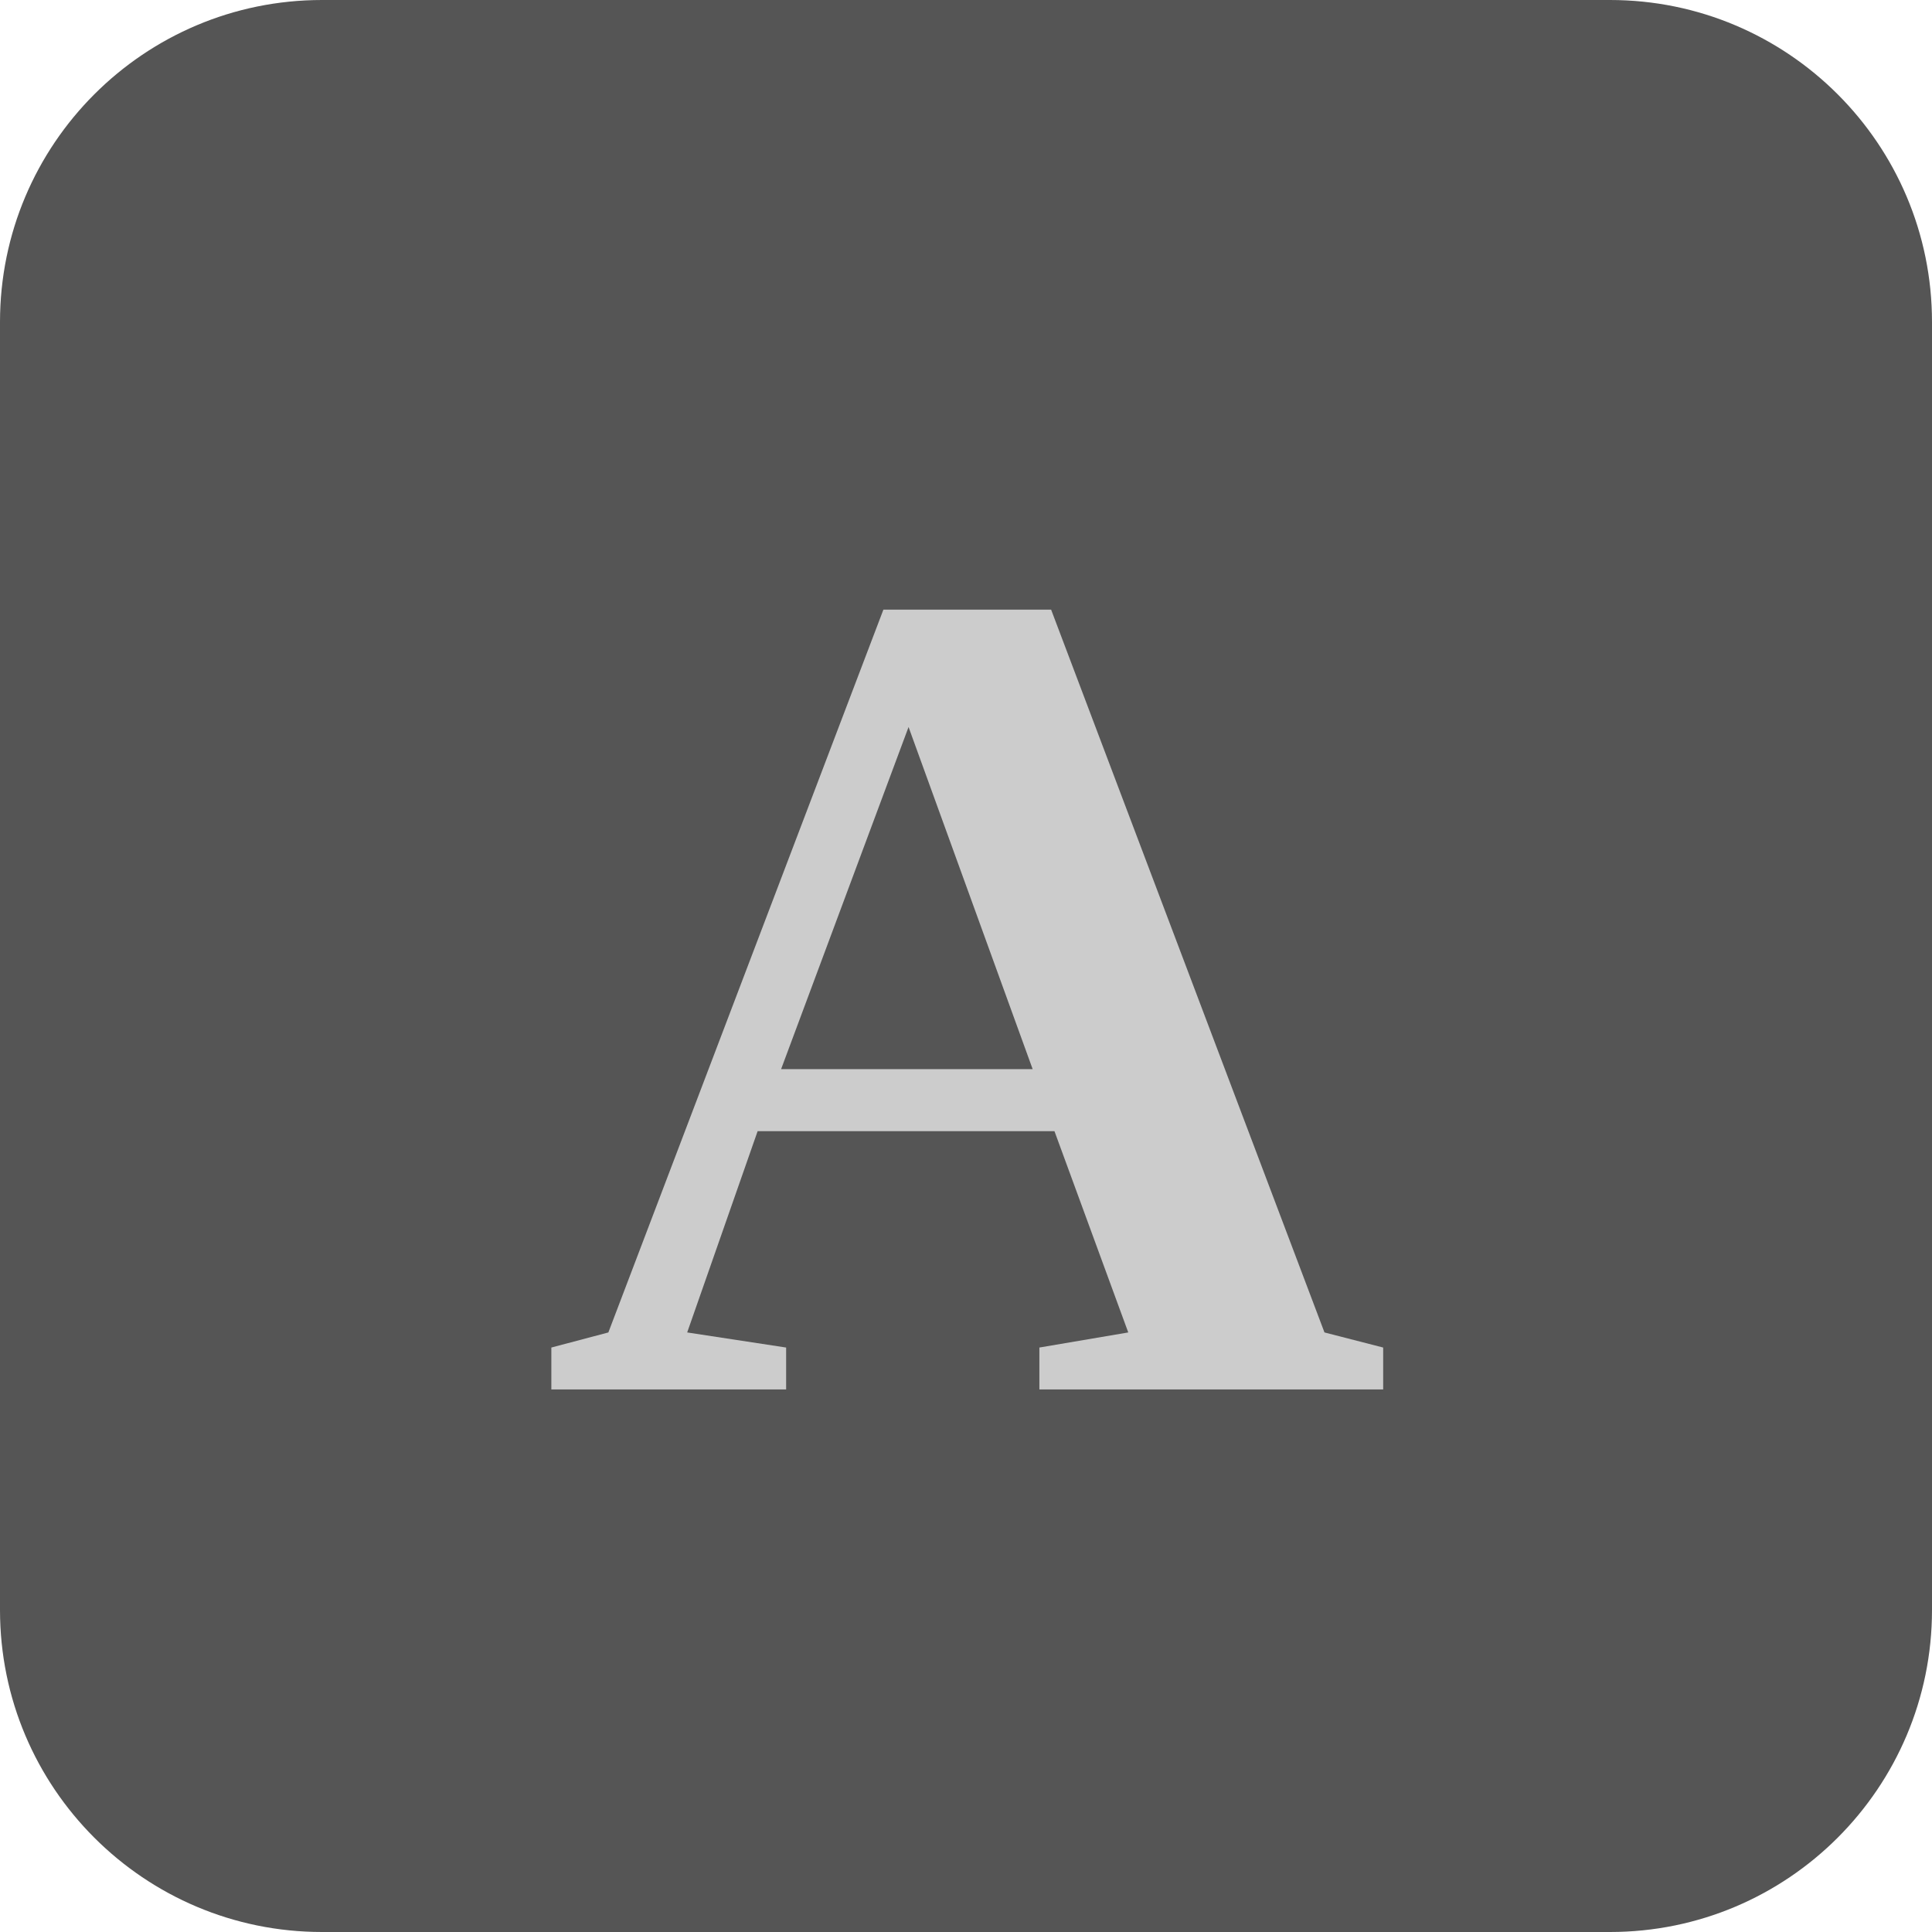
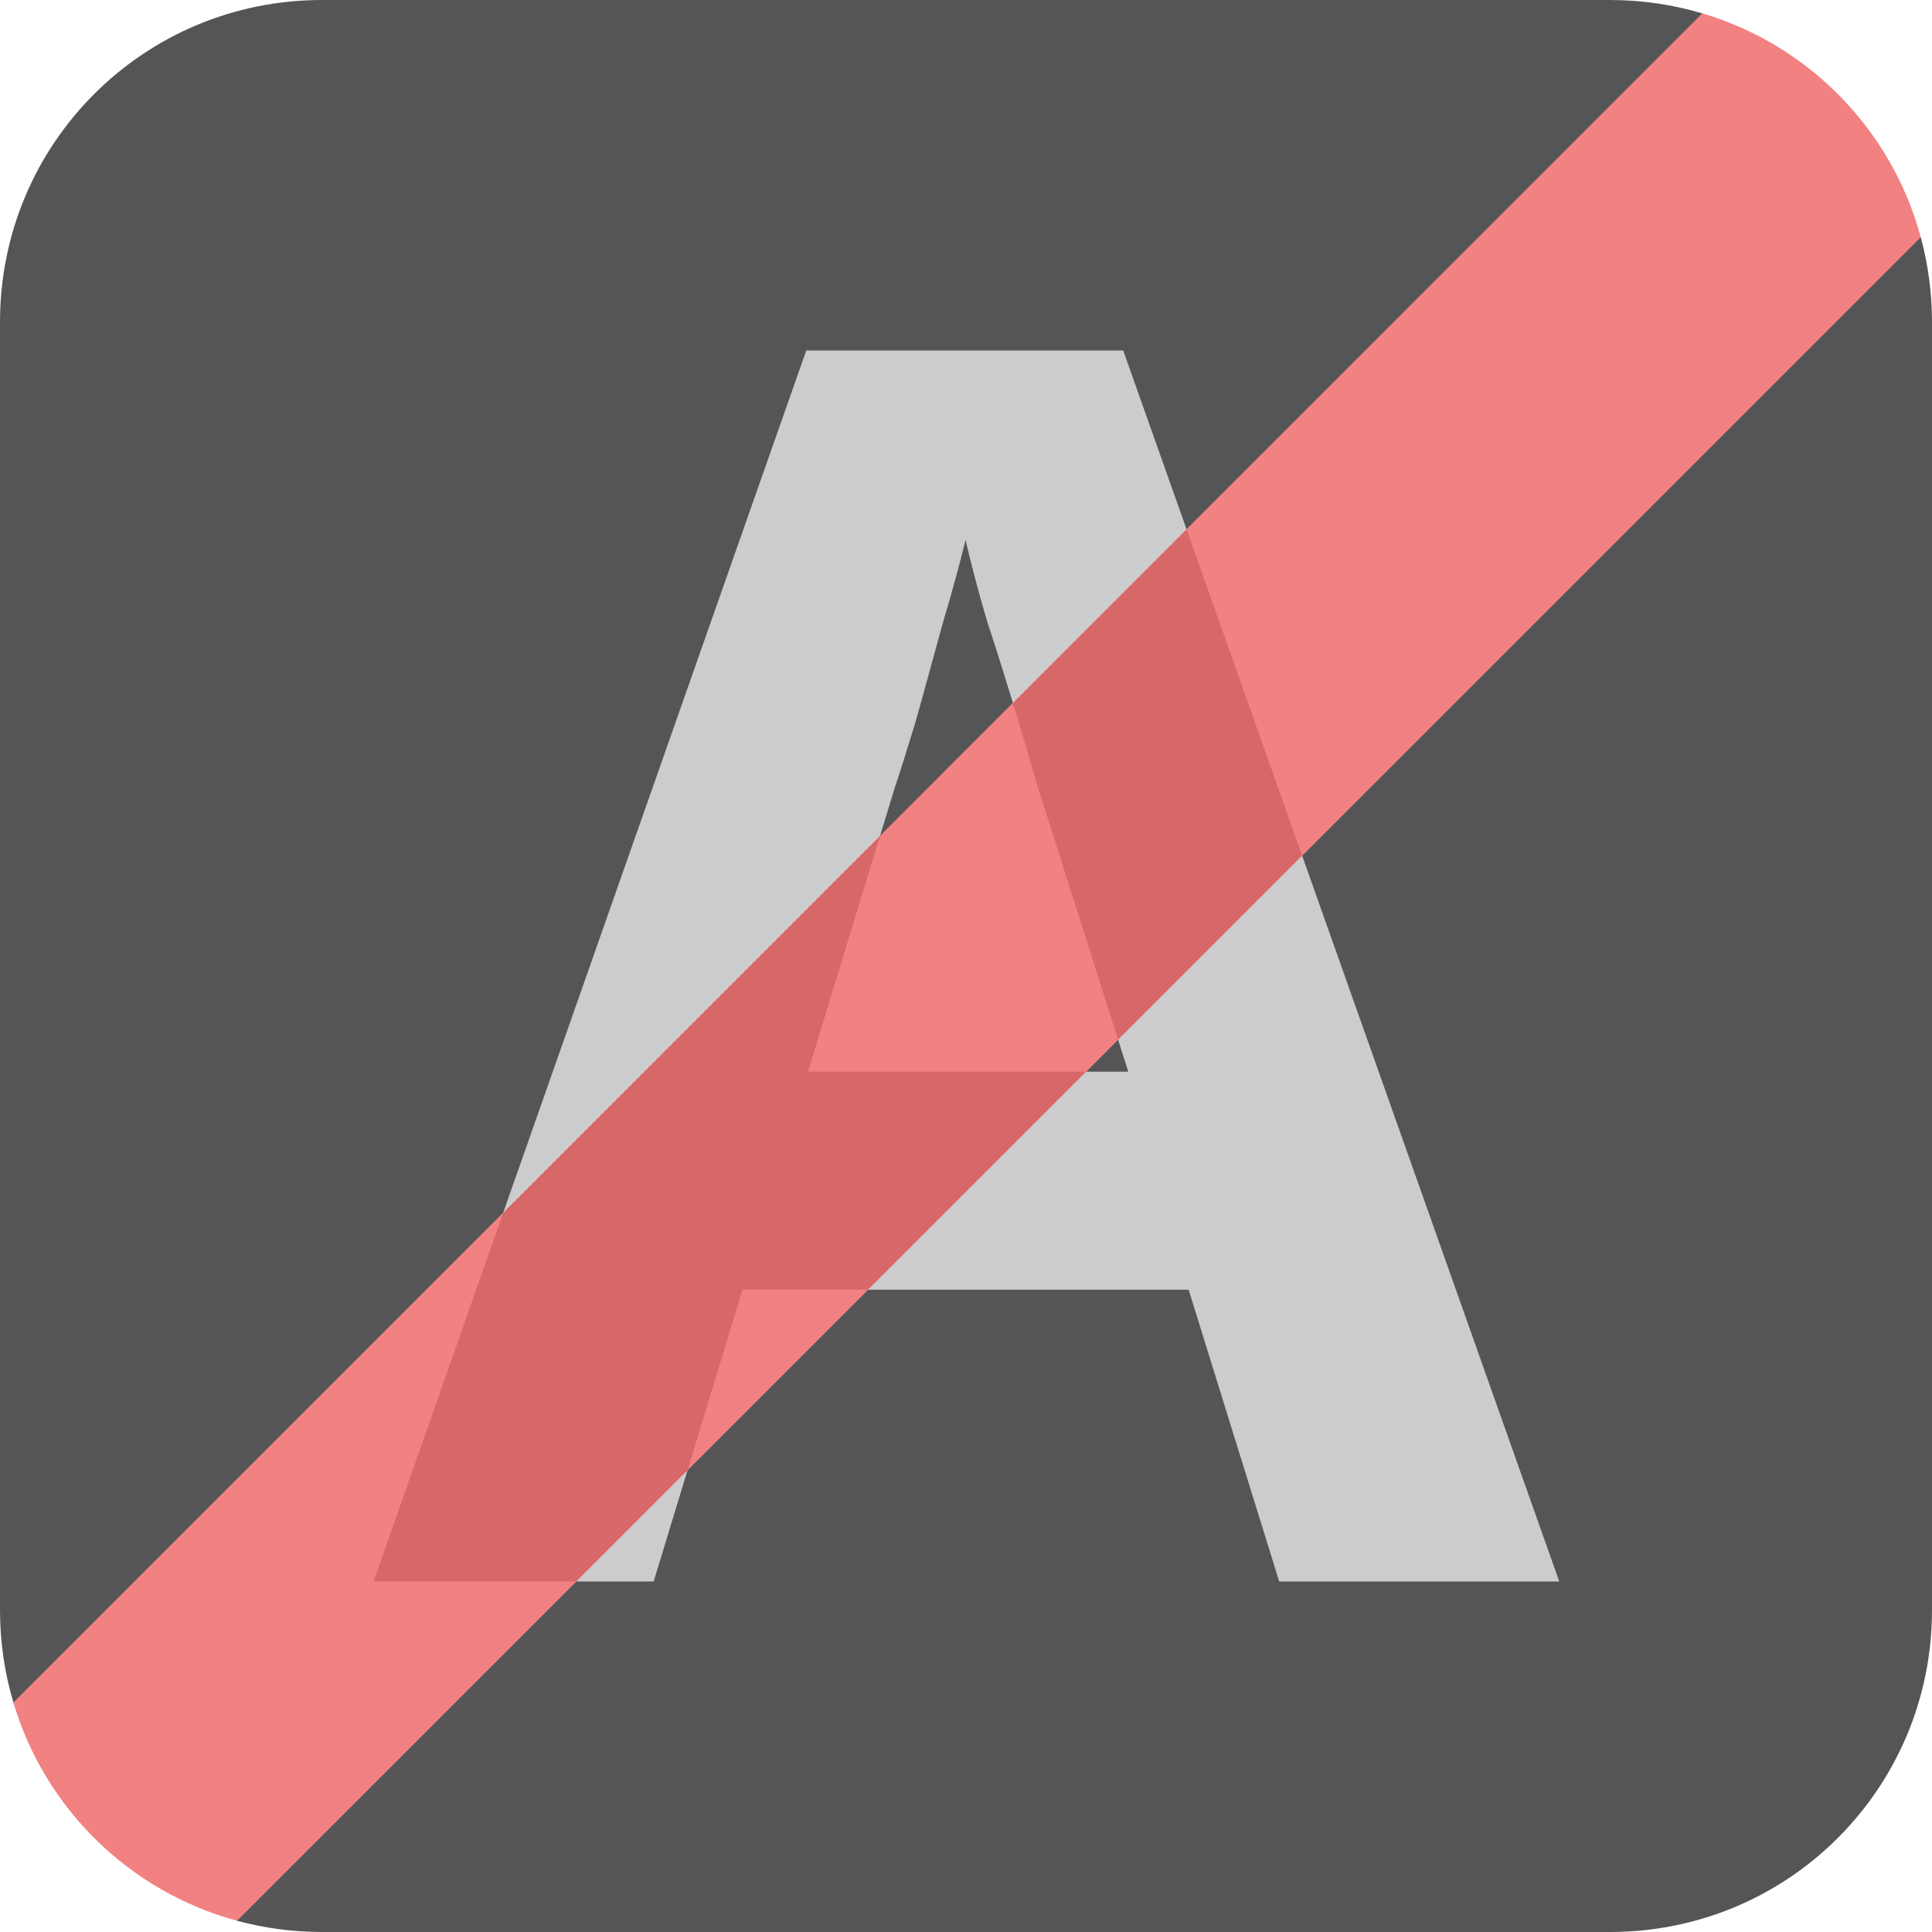
- <svg xmlns="http://www.w3.org/2000/svg" viewBox="0 0 18 18" width="18" height="18">
-   <rect width="18" height="18" rx="3" fill="#555555" />
-   <text x="9" y="12.944" text-anchor="middle" font-size="11px" font-weight="bold" fill="#cccccc">A</text>
+ <svg xmlns="http://www.w3.org/2000/svg" viewBox="0 0 18 18" width="18" height="18" version="1.1" id="svg1">
+   <defs id="defs1" />
+   <path id="rect1" d="M 0.125 15.863 L 15.861 0.125 C 15.589 0.044 15.299 0 15 0 L 3 0 C 1.338 0 0 1.338 0 3 L 0 15 C 0 15.3 0.044 15.59 0.125 15.863 z " style="fill:#555555;fill-opacity:1" />
+   <path id="path10" d="M 17.895 2.209 L 2.207 17.895 C 2.459 17.963 2.725 18 3 18 L 15 18 C 16.662 18 18 16.662 18 15 L 18 3 C 18 2.726 17.963 2.461 17.895 2.209 z " style="fill:#555555;fill-opacity:1" />
+   <text x="9" y="14.736" text-anchor="middle" font-size="11px" font-weight="bold" fill="#cccccc" id="text1" style="font-style:normal;font-variant:normal;font-weight:bold;font-stretch:normal;font-size:16px;font-family:'Adwaita Sans';-inkscape-font-specification:'Adwaita Sans Bold'">A</text>
+   <path id="path9" style="fill:#e50000;fill-opacity:0.495" d="M 15.861 0.125 L 0.125 15.863 C 0.419 16.852 1.208 17.623 2.207 17.895 L 17.895 2.209 C 17.624 1.209 16.853 0.42 15.863 0.125 L 15.861 0.125 z " />
</svg>
